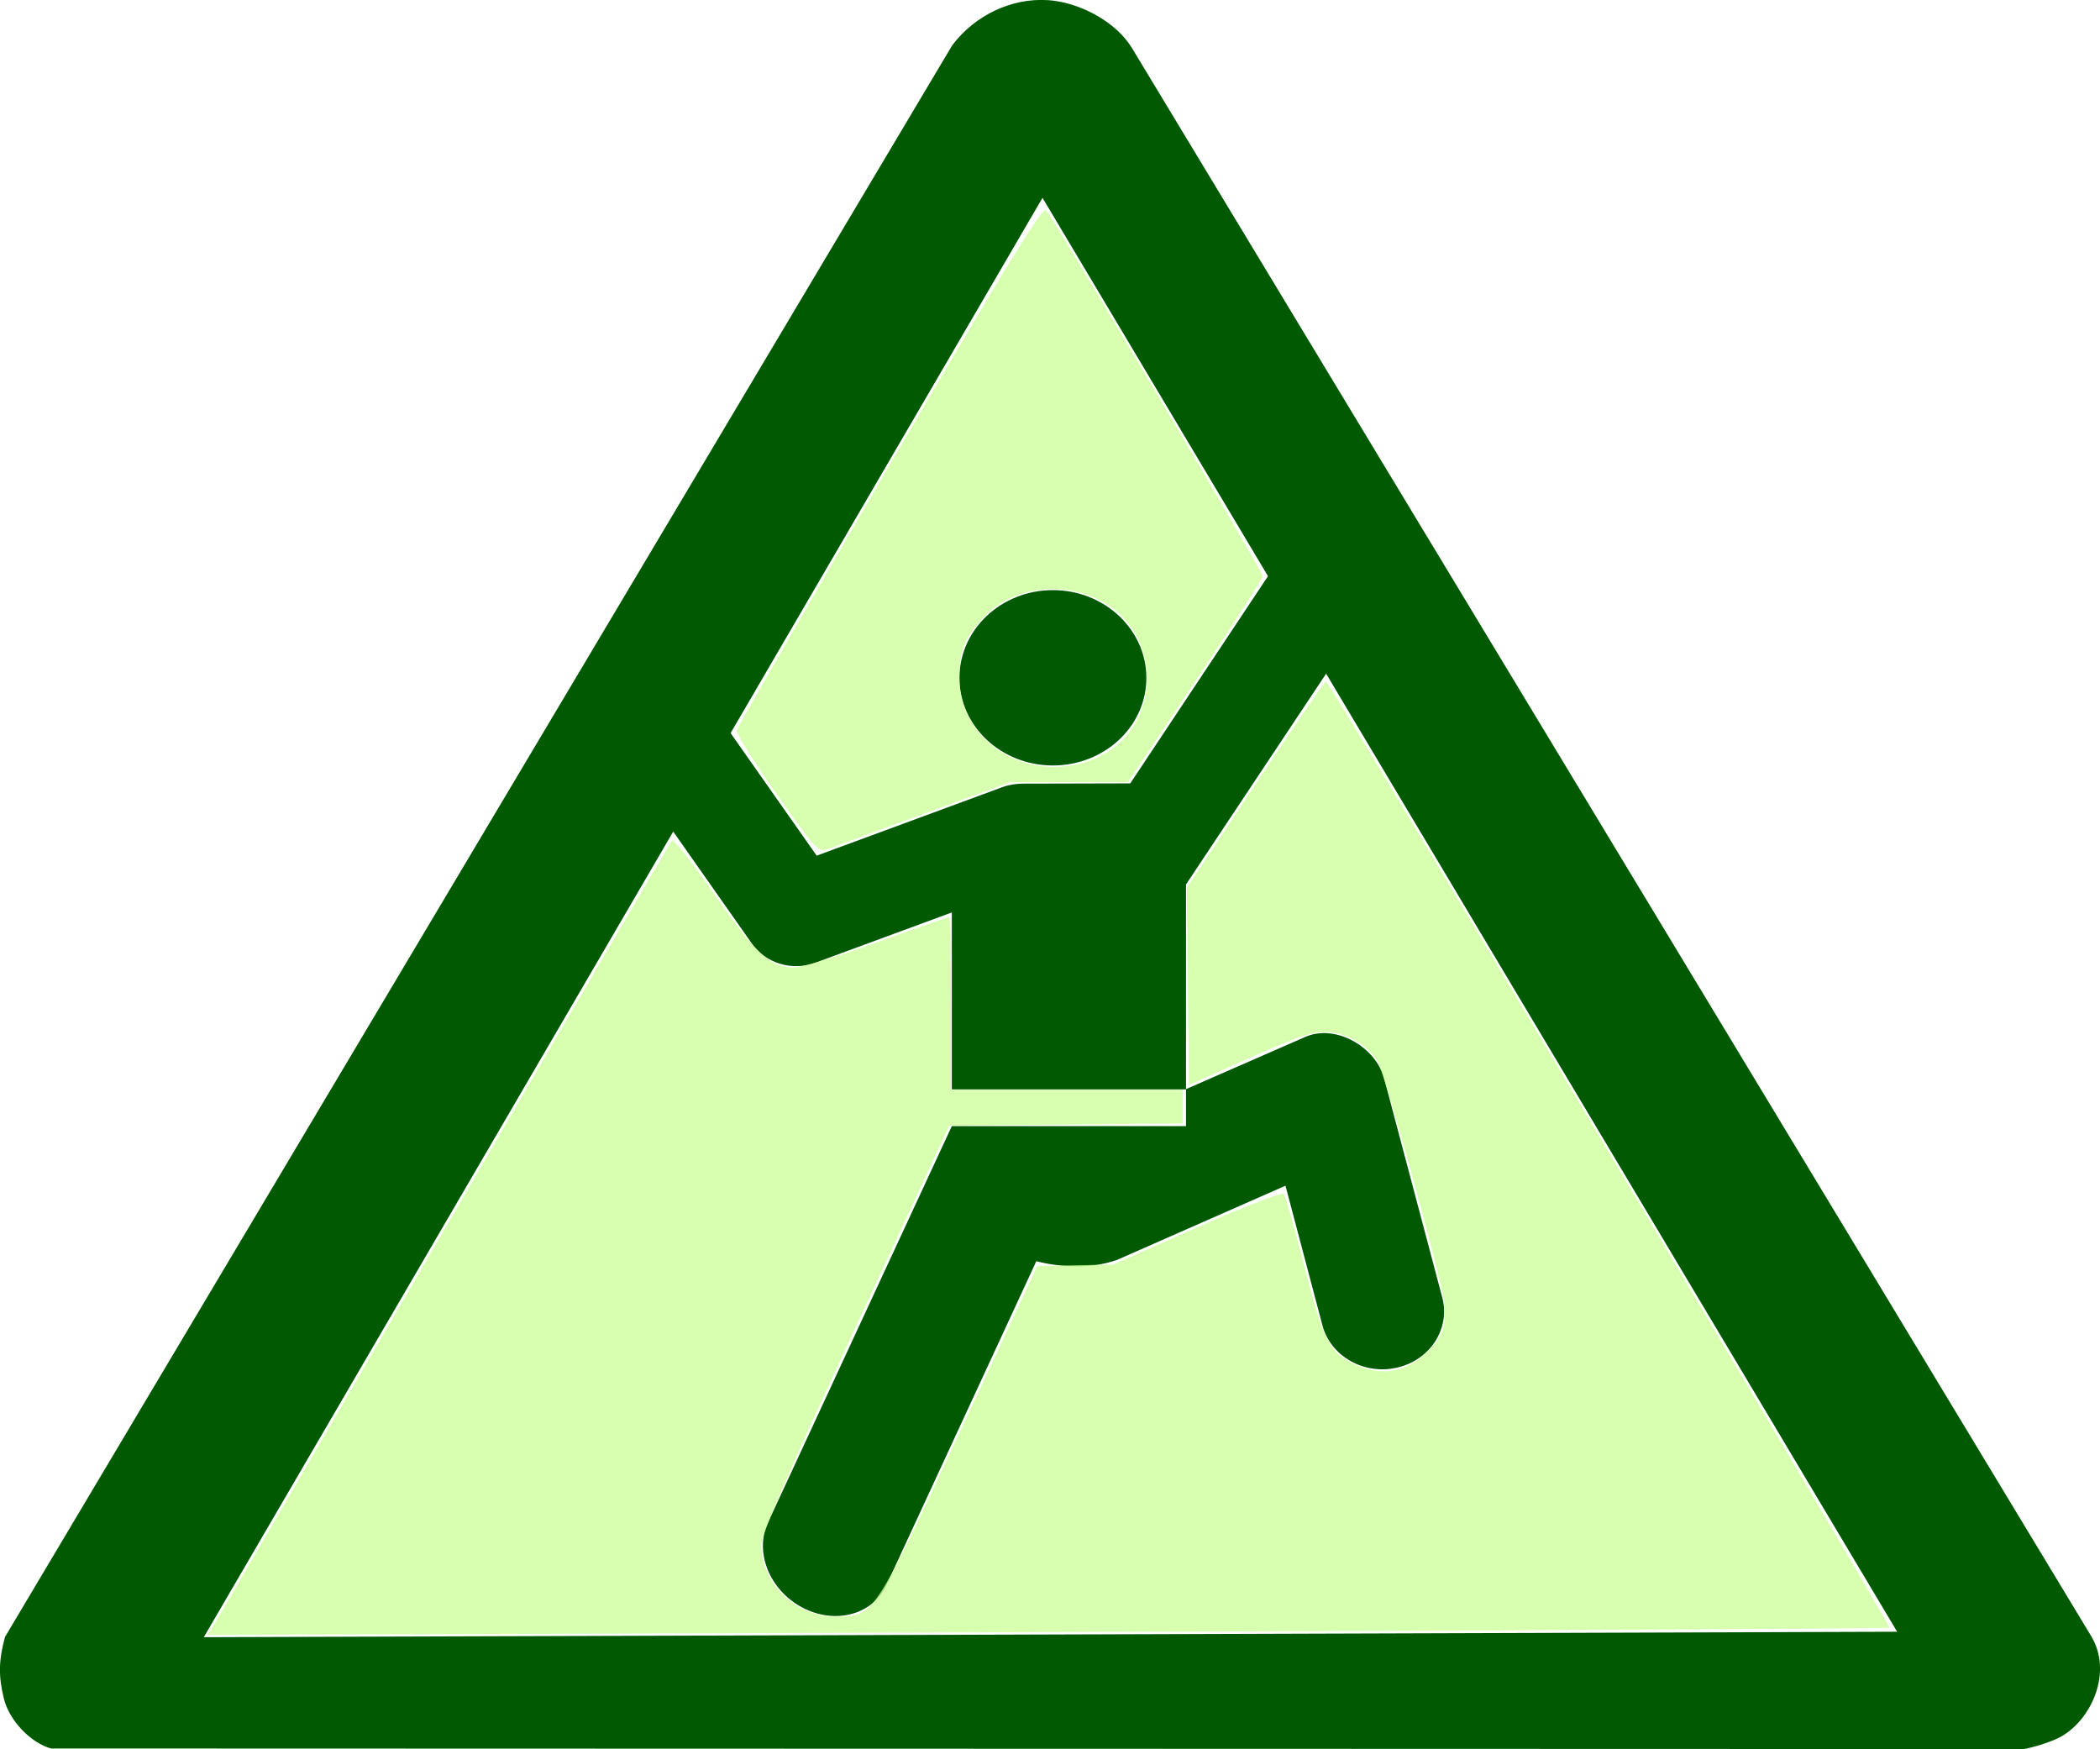
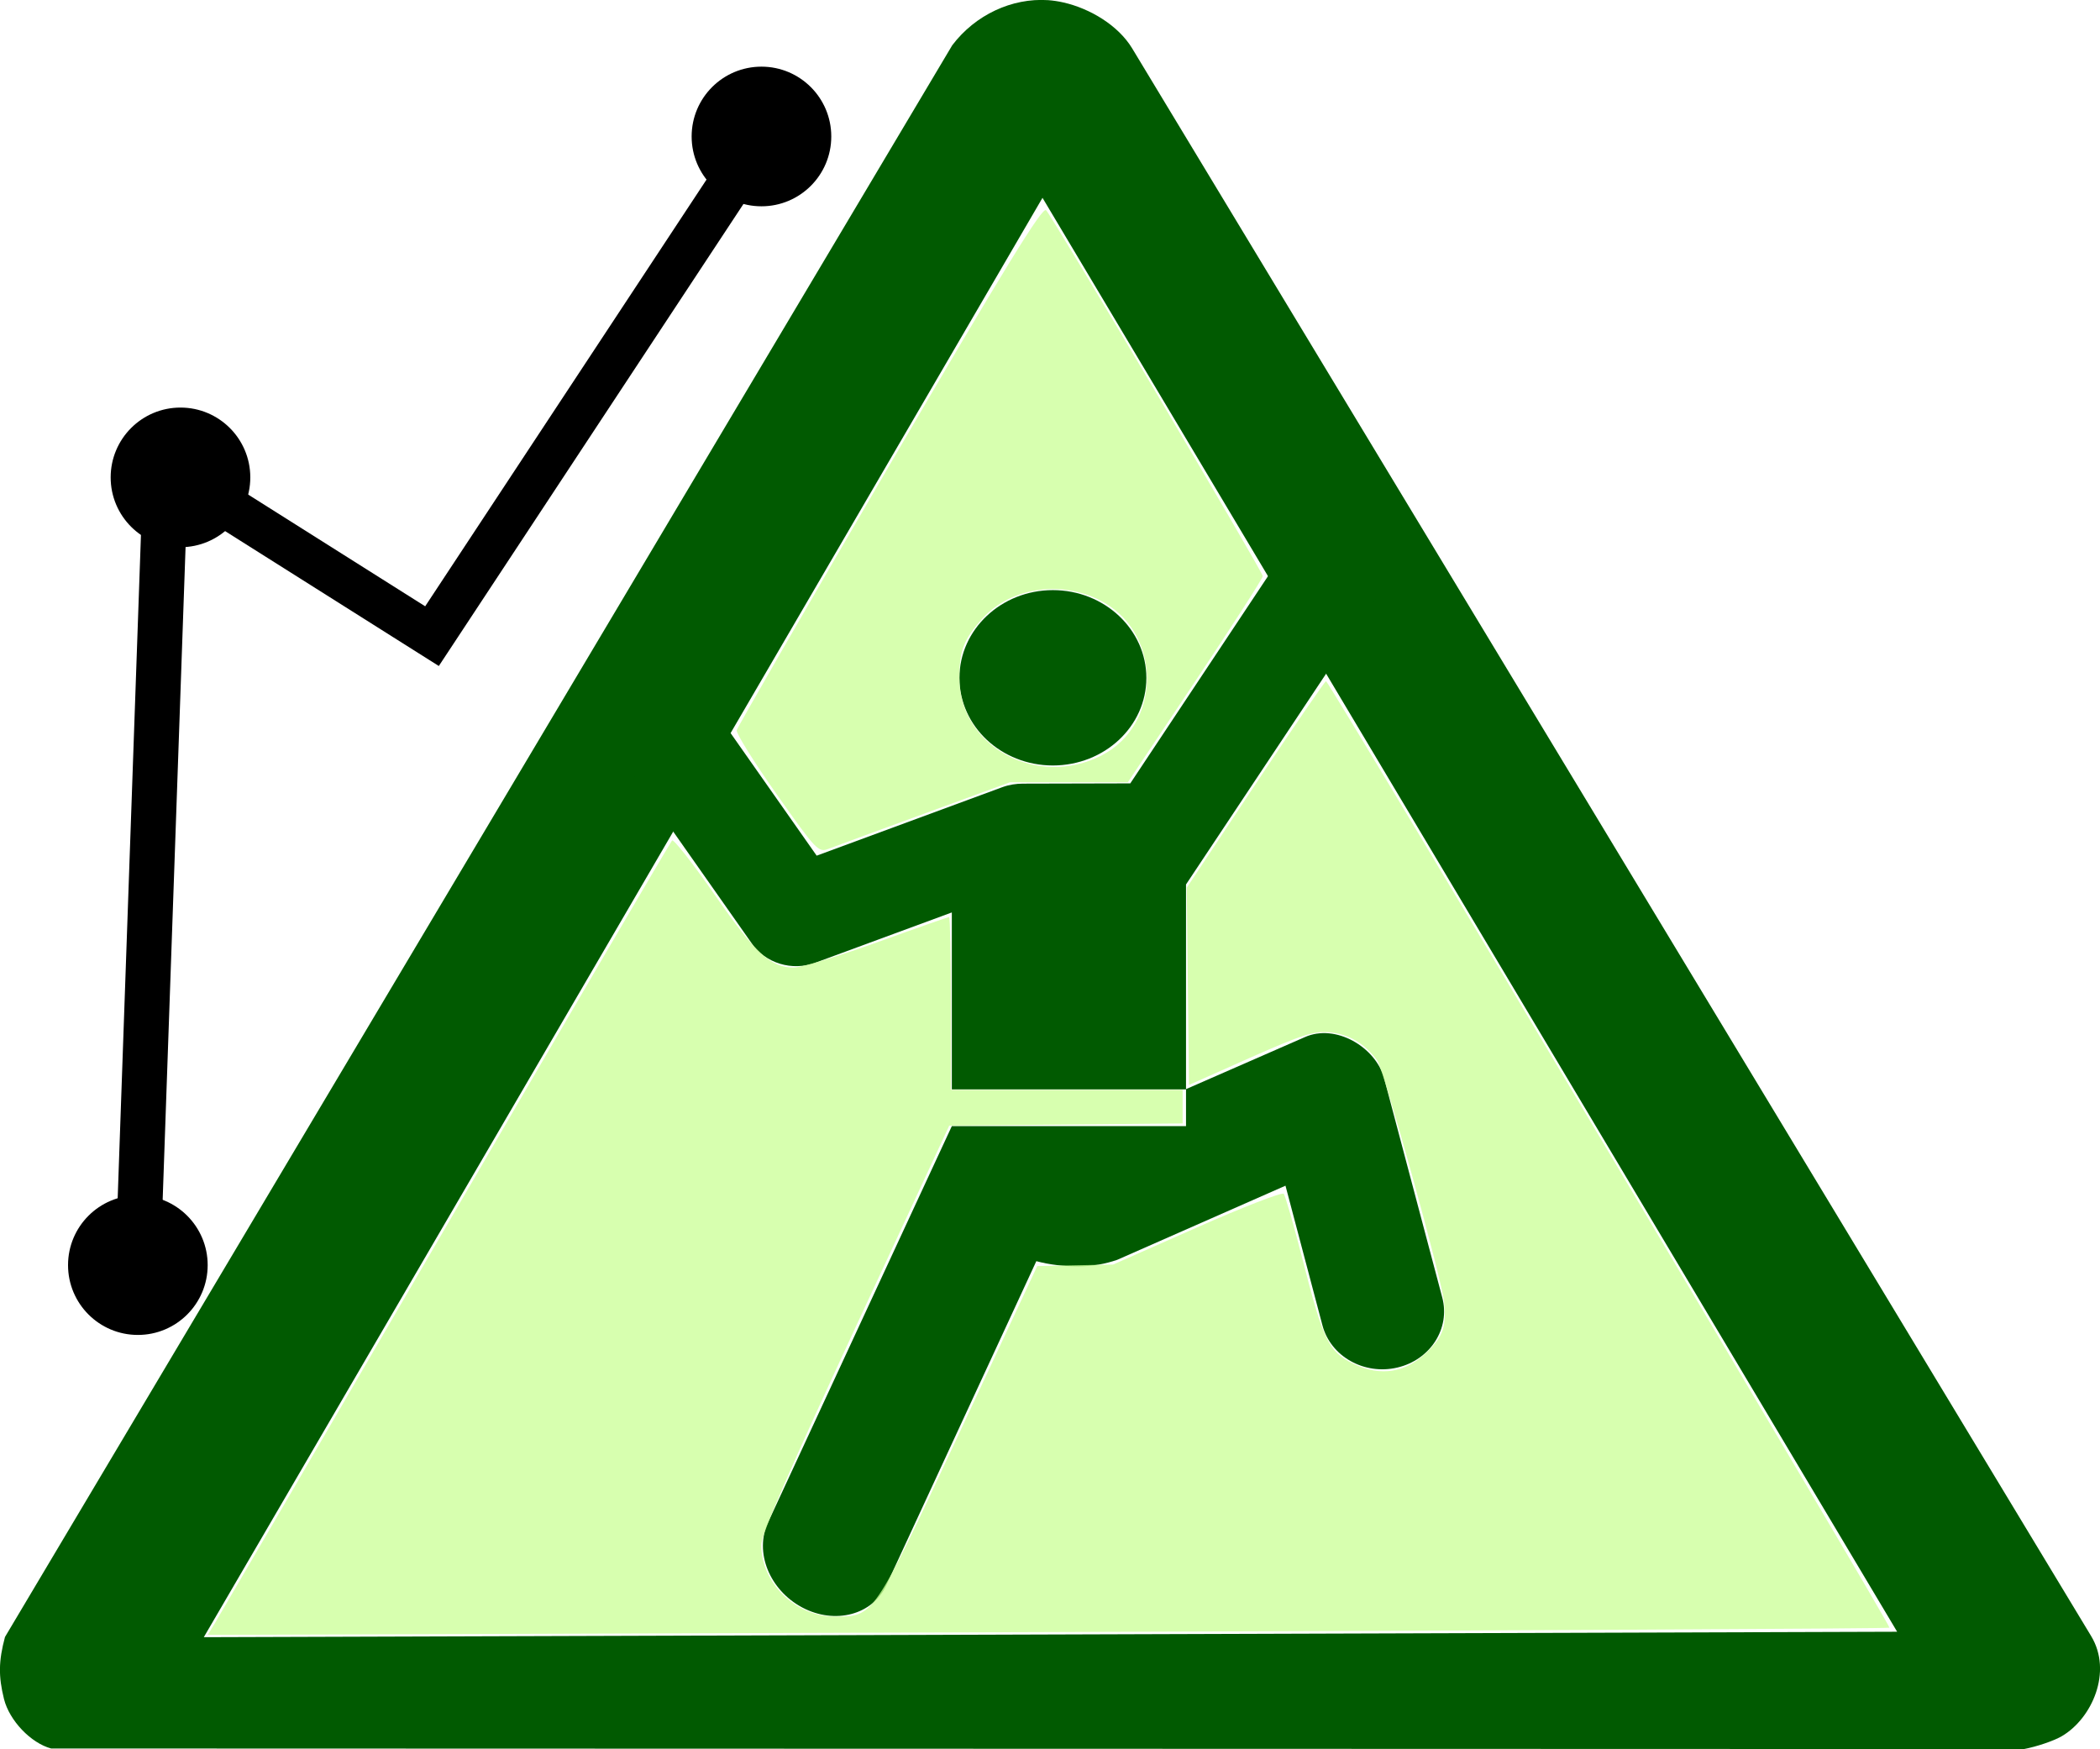
<svg xmlns="http://www.w3.org/2000/svg" width="48.032" height="40" version="1.1" id="svg2">
  <defs id="defs12" />
  <g transform="matrix(2.30386,0,0,2.30386,-172.6911,-14.50457)" id="g4">
    <g id="g3031" transform="matrix(0.01264674,0,0,0.01193194,81.38323,11.42999)">
      <g id="g5334" transform="matrix(1.931442,0,0,1.931442,-294.4828,-276.8783)">
        <path style="fill:#015a01" d="m 85.371,10.483 c -0.185,-0.012 -0.373,0.075 -0.492,0.232 l -4.869,8.181 c -0.033,0.124 -0.034,0.202 -0.005,0.319 0.028,0.111 0.138,0.226 0.242,0.254 l 10.141,0.003 c 0.063,-0.012 0.151,-0.041 0.194,-0.066 0.156,-0.091 0.262,-0.332 0.151,-0.515 l -4.929,-8.16 c -0.072,-0.119 -0.217,-0.205 -0.353,-0.236 -0.026,-0.006 -0.053,-0.01 -0.079,-0.012 z m -0.028,1.016 4.393,7.37 -8.704,0.028 z" id="foo" transform="matrix(79.07176,0,0,83.80867,-6435.115,-957.9322)" />
        <g id="g5324">
          <g id="layer1">
            <path style="fill:#015a01;fill-rule:nonzero" id="path5040" d="m 343.455,463.256 c -4.817,1.771 -10.207,2.8 -15.711,2.8 -5.906,0 -11.755,-0.686 -17.145,-2.228 L 249.704,603.302 c -5.562,12.856 -20.872,17.199 -34.232,9.713 -13.303,-7.485 -19.61,-23.884 -13.876,-36.74 l 74.657,-170.614 95.185,0 0,-15.942 48.166,-22.341 c 12.615,-6.114 29.014,4.343 32.34,17.656 l 23.624,94.392 c 3.383,13.37 -4.817,26.912 -18.234,30.226 -13.475,3.371 -27.122,-4.8 -30.448,-18.17 L 411.863,431.316 343.455,463.256 z" />
            <path style="fill:#015a01;fill-rule:nonzero" id="path5044" d="m 194.886,326.868 c 5.447,8.514 16.457,12.285 26.205,8.285 l 55.161,-21.541 0,76.222 95.185,0 0,-88.278 L 456.76,165.51 c 6.25,-9.942 3.383,-23.084 -6.709,-29.483 -9.977,-6.228 -23.166,-3.314 -28.785,6.399 l -72.478,115.59 -43.636,0.114 c -2.81,0 -5.619,0.457 -8.429,1.543 l -75.403,29.483 -38.877,-58.681 c -6.365,-9.828 -19.61,-12.742 -29.588,-6.399 -9.977,6.399 -12.844,19.655 -6.479,29.598 l 48.51,73.194 z" />
            <path style="fill:#015a01;fill-rule:nonzero" id="path5046" d="m 317.308,250.303 c 20.987,0 38.017,-16.856 38.017,-37.711 0,-20.855 -17.03,-37.825 -38.017,-37.825 -20.929,0 -37.959,16.97 -37.959,37.825 0,20.855 17.03,37.711 37.959,37.711" />
            <path style="color:#000000;fill:#ccff99;fill-opacity:0.784;fill-rule:nonzero;stroke:none;stroke-width:0.25;marker:none;visibility:visible;display:inline;overflow:visible;enable-background:new" d="m 2.563,19.189 c 0.057,-0.094 1.287,-2.203 2.733,-4.687 1.446,-2.484 2.644,-4.531 2.663,-4.55 0.018,-0.018 0.245,0.27 0.503,0.641 0.487,0.701 0.664,0.864 0.938,0.864 0.088,1.03e-4 0.532,-0.135 0.988,-0.299 0.456,-0.165 0.839,-0.299 0.851,-0.299 0.012,0 0.022,0.46 0.022,1.023 l 0,1.023 1.372,0 1.372,0 0,0.199 0,0.199 -1.382,0.013 -1.382,0.013 -1.113,2.395 c -0.761,1.639 -1.113,2.449 -1.113,2.567 -0.002,0.452 0.406,0.852 0.87,0.851 0.467,-6.09e-4 0.449,0.026 1.475,-2.172 l 0.923,-1.978 0.449,-0.009 0.449,-0.009 0.993,-0.439 c 0.546,-0.242 1.009,-0.421 1.028,-0.399 0.019,0.022 0.121,0.377 0.226,0.789 0.242,0.949 0.306,1.081 0.598,1.223 0.327,0.158 0.627,0.108 0.884,-0.149 0.182,-0.182 0.217,-0.288 0.192,-0.575 -0.023,-0.26 -0.714,-2.759 -0.793,-2.866 -0.148,-0.202 -0.335,-0.312 -0.564,-0.334 -0.184,-0.017 -0.328,0.029 -0.941,0.301 l -0.724,0.322 -0.013,-1.168 -0.013,-1.168 0.812,-1.222 c 0.447,-0.672 0.823,-1.223 0.837,-1.223 0.036,-7.117e-4 6.695,11.185 6.672,11.208 -0.011,0.011 -4.496,0.034 -9.967,0.052 l -9.948,0.033 0.104,-0.17 0,0 z" id="path3020" transform="matrix(34.32143,0,0,36.3775,-110.6052,-79.42974)" />
            <path style="color:#000000;fill:#ccff99;fill-opacity:0.784;fill-rule:nonzero;stroke:none;stroke-width:5;marker:none;visibility:visible;display:inline;overflow:visible;enable-background:new" d="M 9.198,9.406 C 8.929,9.025 8.716,8.683 8.724,8.647 c 0.009,-0.036 0.824,-1.45 1.812,-3.142 1.365,-2.339 1.809,-3.062 1.852,-3.016 0.088,0.097 2.566,4.281 2.566,4.333 0,0.026 -0.36,0.585 -0.799,1.244 l -0.799,1.197 -0.698,0 -0.698,0 -1.011,0.37 C 10.393,9.836 9.882,10.024 9.812,10.051 9.692,10.098 9.665,10.069 9.198,9.406 l 0,0 z M 13.049,8.943 C 13.745,8.583 13.764,7.539 13.083,7.14 12.611,6.863 11.979,6.943 11.636,7.322 c -0.223,0.247 -0.275,0.381 -0.275,0.706 0,0.814 0.92,1.312 1.689,0.915 l 0,0 z" id="path3022" transform="matrix(34.32143,0,0,36.3775,-110.6052,-79.42974)" />
          </g>
          <rect x="307.906" y="73.638" width="15" height="0" id="svg_15" style="fill:#000000;stroke-width:5" />
        </g>
      </g>
+       <path style="fill:none;fill-rule:evenodd;stroke:#000000;stroke-width:35.335px;stroke-linecap:butt;stroke-linejoin:miter;stroke-opacity:1" d="M -399.892,622.26 -377.941,-40.81 -168.984,98.973 89.642,-316.745" id="path4527" />
+       <ellipse style="fill:#000000;fill-opacity:1;stroke:none;stroke-width:35.335;stroke-miterlimit:4;stroke-dasharray:none;stroke-dashoffset:0;stroke-opacity:1" id="path4529" cx="89.642" cy="-316.745" rx="54.808" ry="58.092" />
+       <ellipse style="fill:#000000;fill-opacity:1;stroke:none;stroke-width:35.335;stroke-miterlimit:4;stroke-dasharray:none;stroke-dashoffset:0;stroke-opacity:1" id="path4529-1" cx="-366.43" cy="-33.11" rx="54.808" ry="58.092" />
+       <ellipse style="fill:#000000;fill-opacity:1;stroke:none;stroke-width:35.335;stroke-miterlimit:4;stroke-dasharray:none;stroke-dashoffset:0;stroke-opacity:1" id="path4529-1-4" cx="-399.892" cy="622.26" rx="54.808" ry="58.092" />
    </g>
  </g>
</svg>
